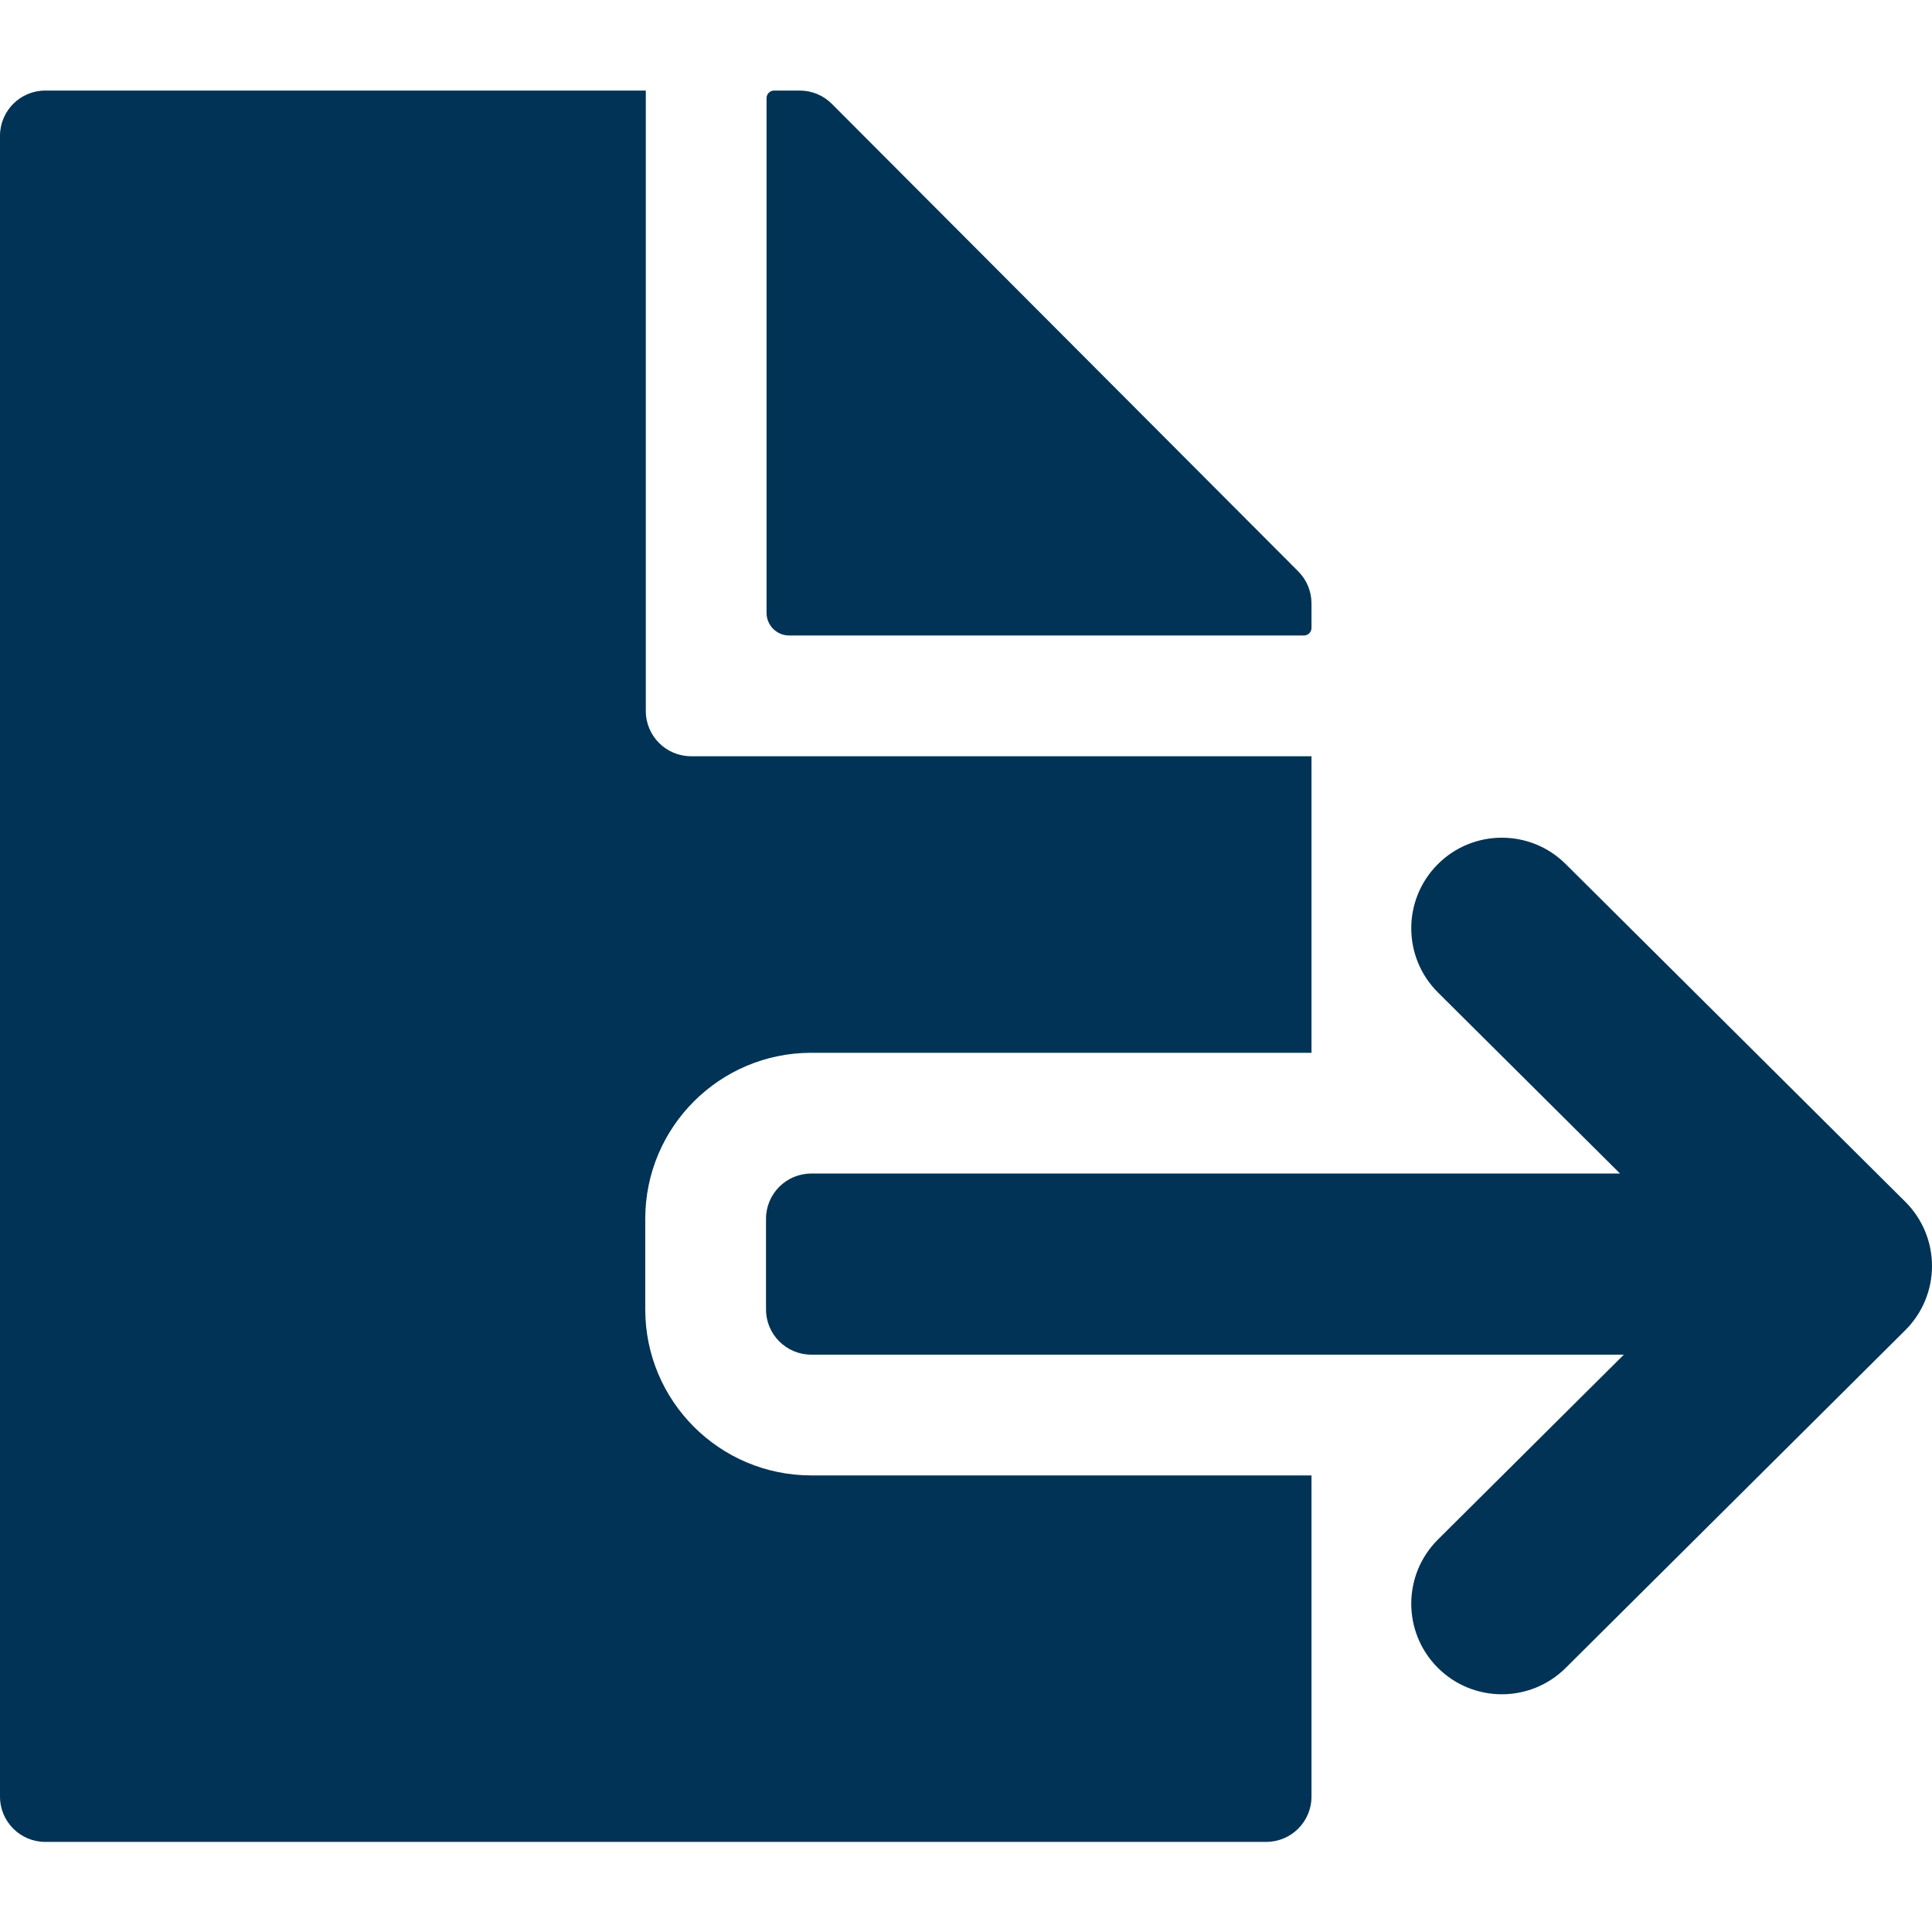
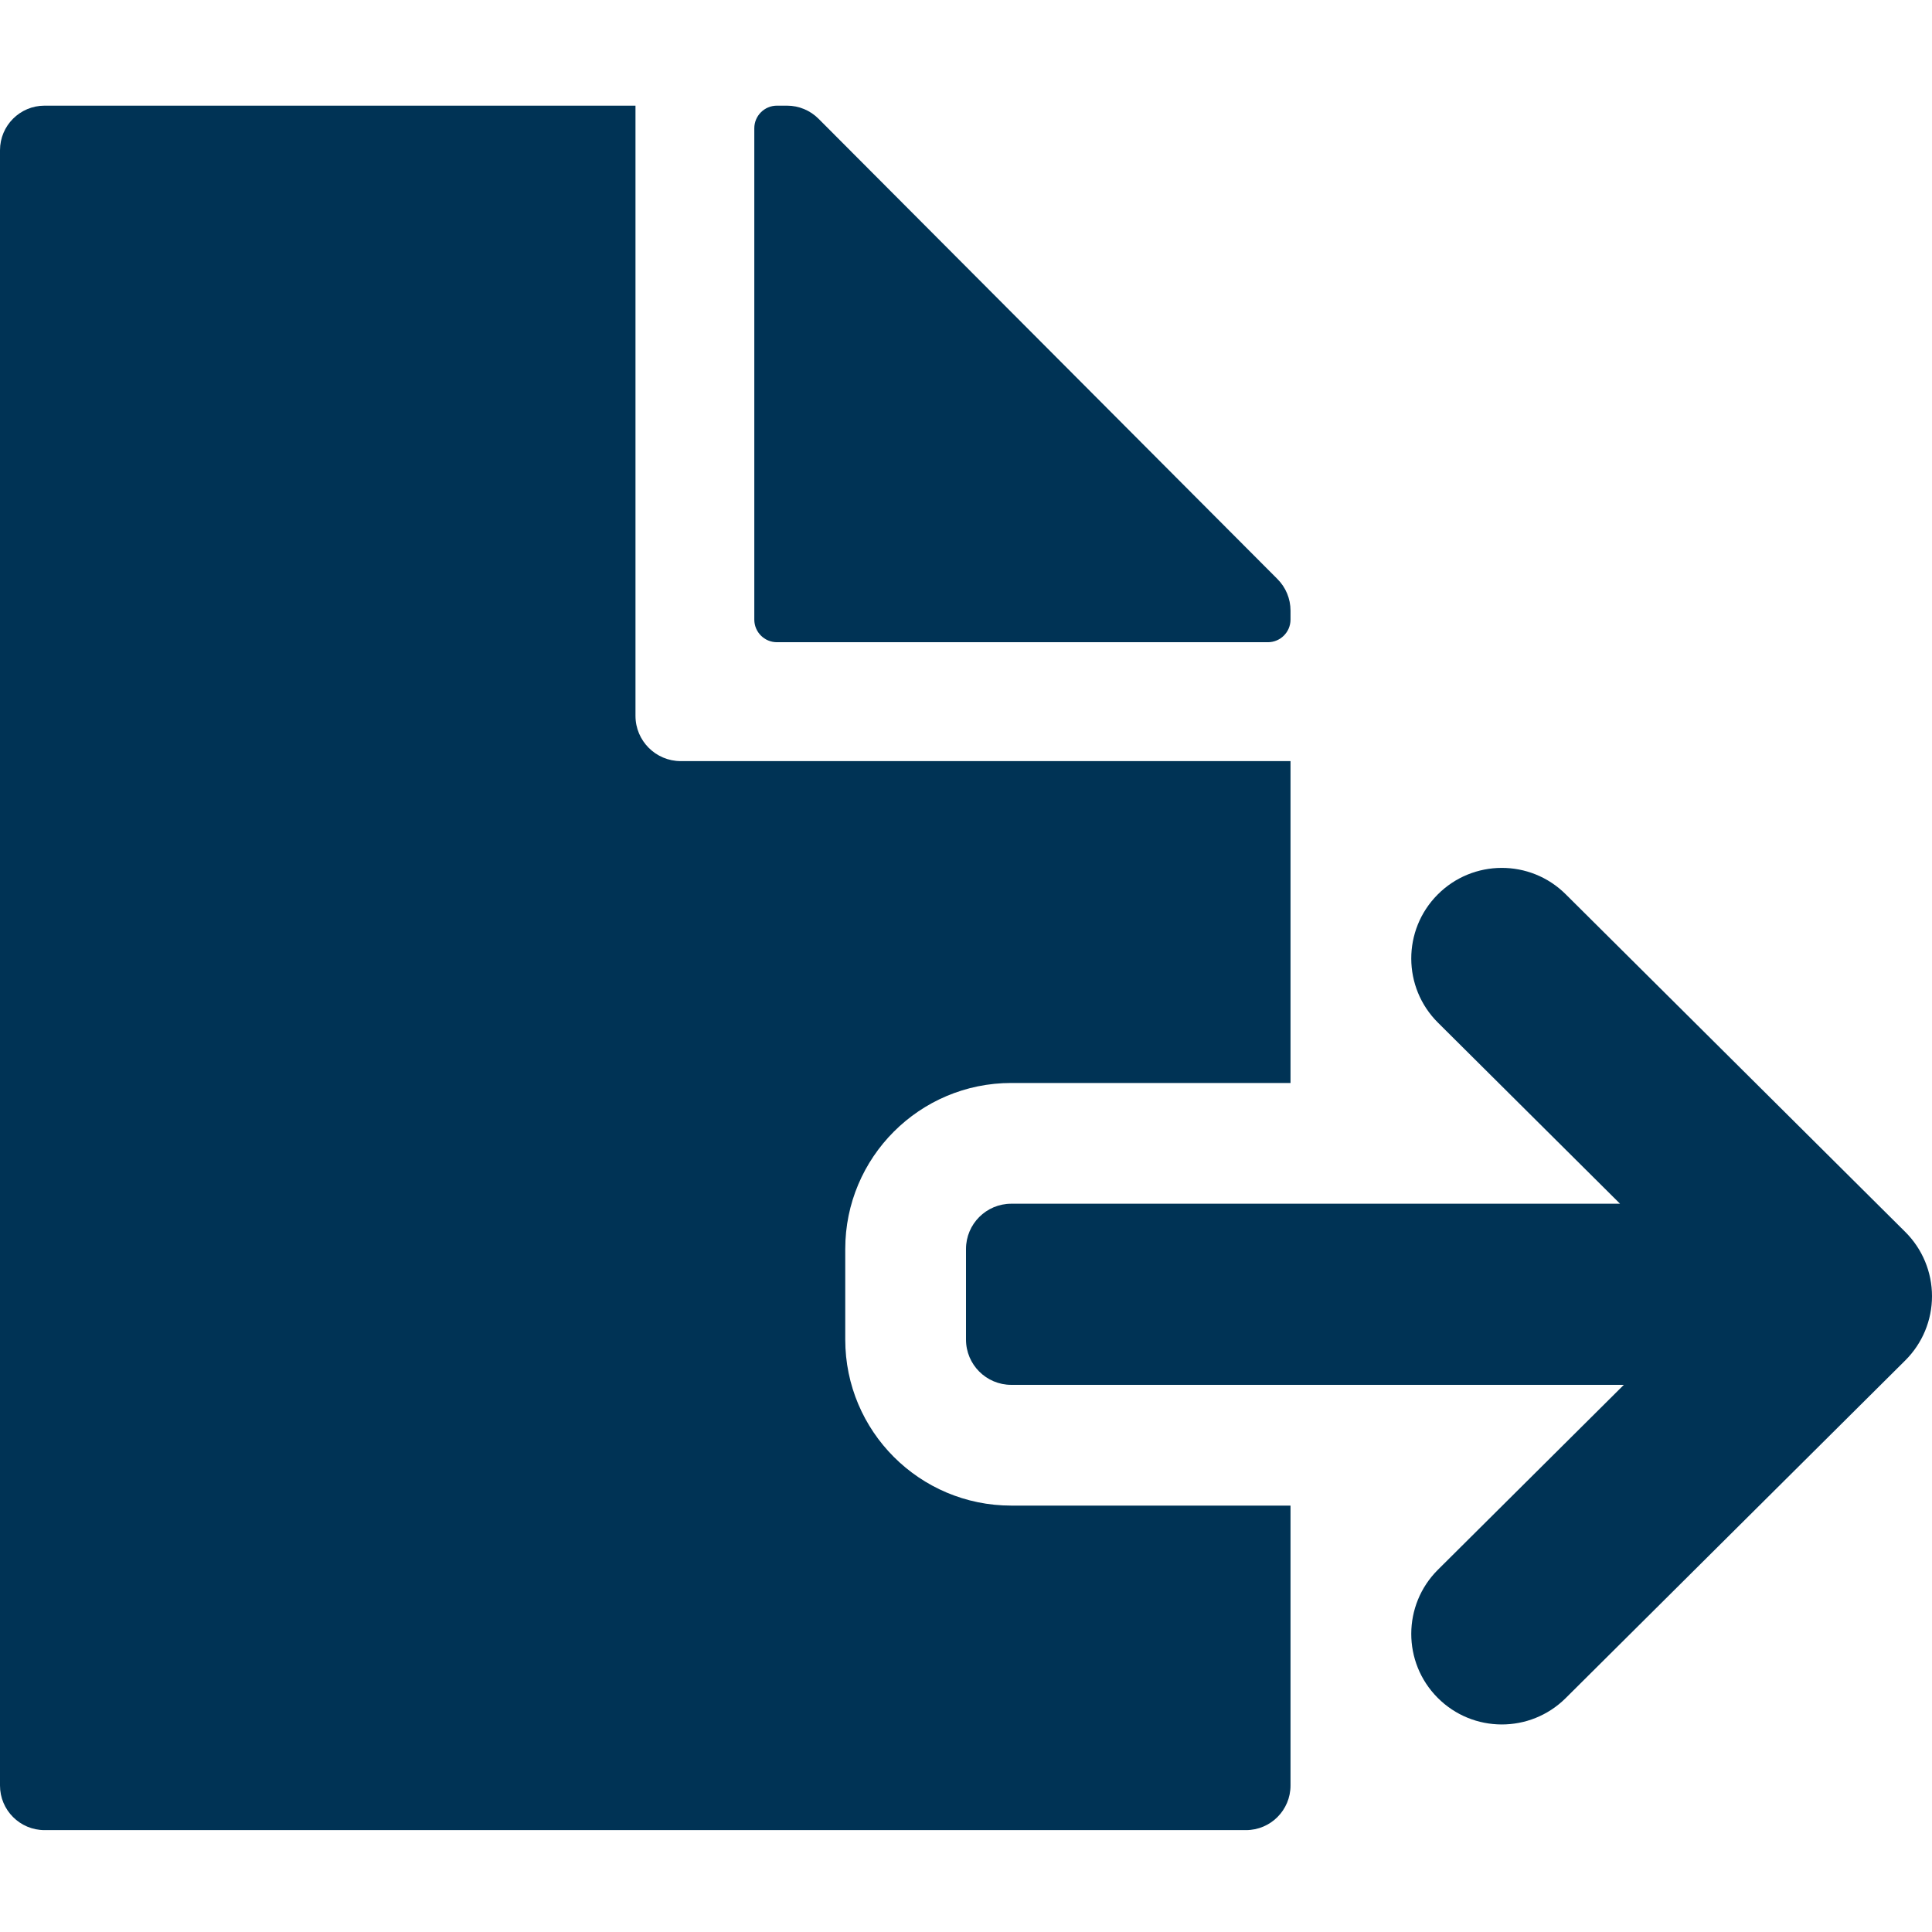
<svg xmlns="http://www.w3.org/2000/svg" width="512" height="512" viewBox="0 0 512 512" fill="none">
-   <path d="M0 36C0 29.373 5.373 24 12 24H171.146V188.411C171.146 195.039 176.519 200.411 183.146 200.411H347.558L347.558 279H215C190.699 279 171 298.699 171 323V347C171 371.301 190.699 391 215 391L347.558 391L347.558 476.123C347.558 482.75 342.185 488.123 335.558 488.123H12C5.373 488.123 0 482.75 0 476.123V36Z" fill="#003355" />
-   <path d="M203.146 26C203.146 24.895 204.042 24 205.146 24H211.953C215.141 24 218.197 25.268 220.448 27.525L344.053 151.424C346.297 153.673 347.558 156.721 347.558 159.899L347.558 166.411C347.558 167.516 346.662 168.411 345.558 168.411H209.146C205.833 168.411 203.146 165.725 203.146 162.411V26Z" fill="#003355" />
-   <path fill-rule="evenodd" clip-rule="evenodd" d="M381.077 407.982C371.678 417.329 371.636 432.525 380.982 441.923C390.329 451.322 405.525 451.364 414.923 442.018L504.923 352.518C509.453 348.013 512 341.888 512 335.5C512 329.112 509.453 322.987 504.923 318.482L414.923 228.982C405.525 219.636 390.329 219.678 380.982 229.077C371.636 238.475 371.678 253.671 381.077 263.018L429.327 311L215 311C208.373 311 203 316.373 203 323L203 347C203 353.627 208.373 359 215 359L430.333 359L381.077 407.982Z" fill="#003355" />
+   <path d="M0 39.816C0 33.29 5.287 28 11.808 28H168.41V189.704C168.41 196.331 173.782 201.704 180.41 201.704H342L342 287H268C243.699 287 224 306.699 224 331V355C224 379.301 243.699 399 268 399L342 399L342 473.184C342 479.71 336.713 485 330.192 485H11.808C5.287 485 0 479.71 0 473.184V39.816Z" fill="#003355" />
+   <path d="M199.898 34C199.898 30.686 202.584 28 205.898 28H208.564C211.7 28 214.708 29.249 216.923 31.471L338.551 153.468C340.76 155.683 342 158.684 342 161.813L342 164.195C342 167.509 339.314 170.195 336 170.195H205.898C202.584 170.195 199.898 167.509 199.898 164.195V34Z" fill="#003355" />
+   <path fill-rule="evenodd" clip-rule="evenodd" d="M381.077 415.982C371.678 425.329 371.636 440.525 380.982 449.923C390.329 459.322 405.525 459.364 414.923 450.018L504.923 360.518C509.453 356.013 512 349.888 512 343.5C512 337.112 509.453 330.987 504.923 326.482L414.923 236.982C405.525 227.636 390.329 227.678 380.982 237.077C371.636 246.475 371.678 261.671 381.077 271.018L429.327 319L268 319C261.373 319 256 324.373 256 331L256 355C256 361.627 261.373 367 268 367L430.333 367L381.077 415.982Z" fill="#003355" />
</svg>
